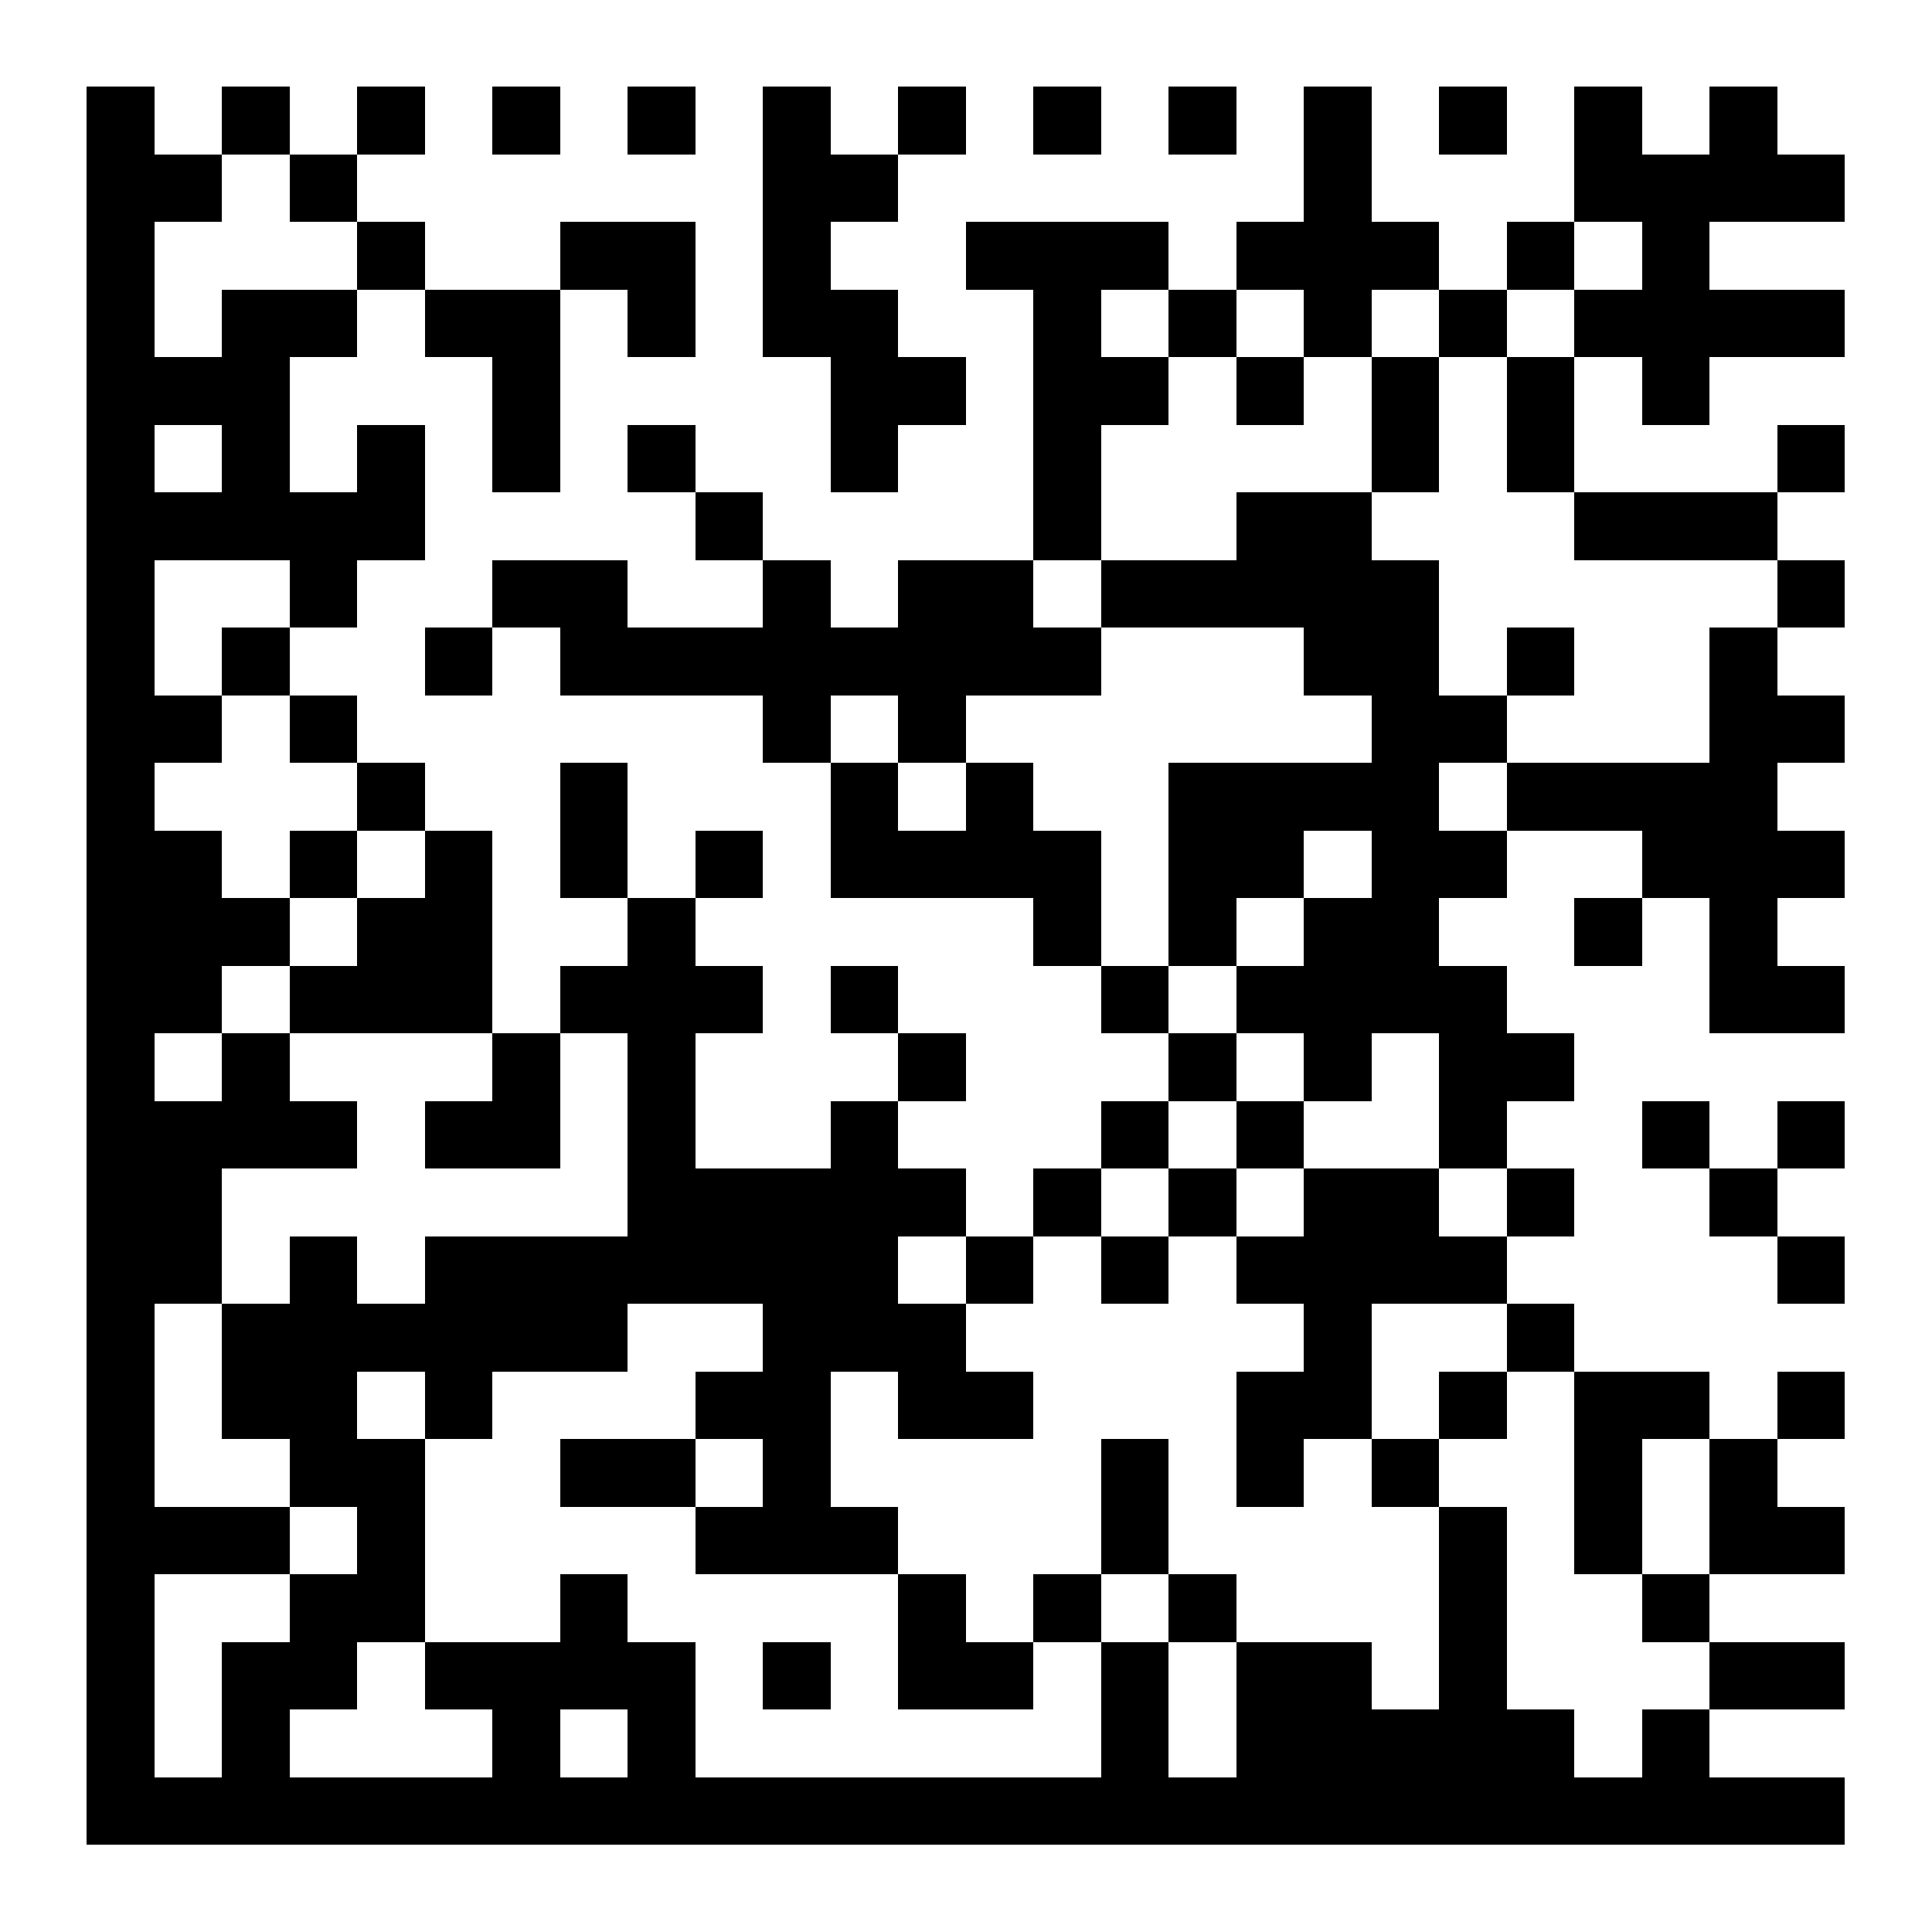
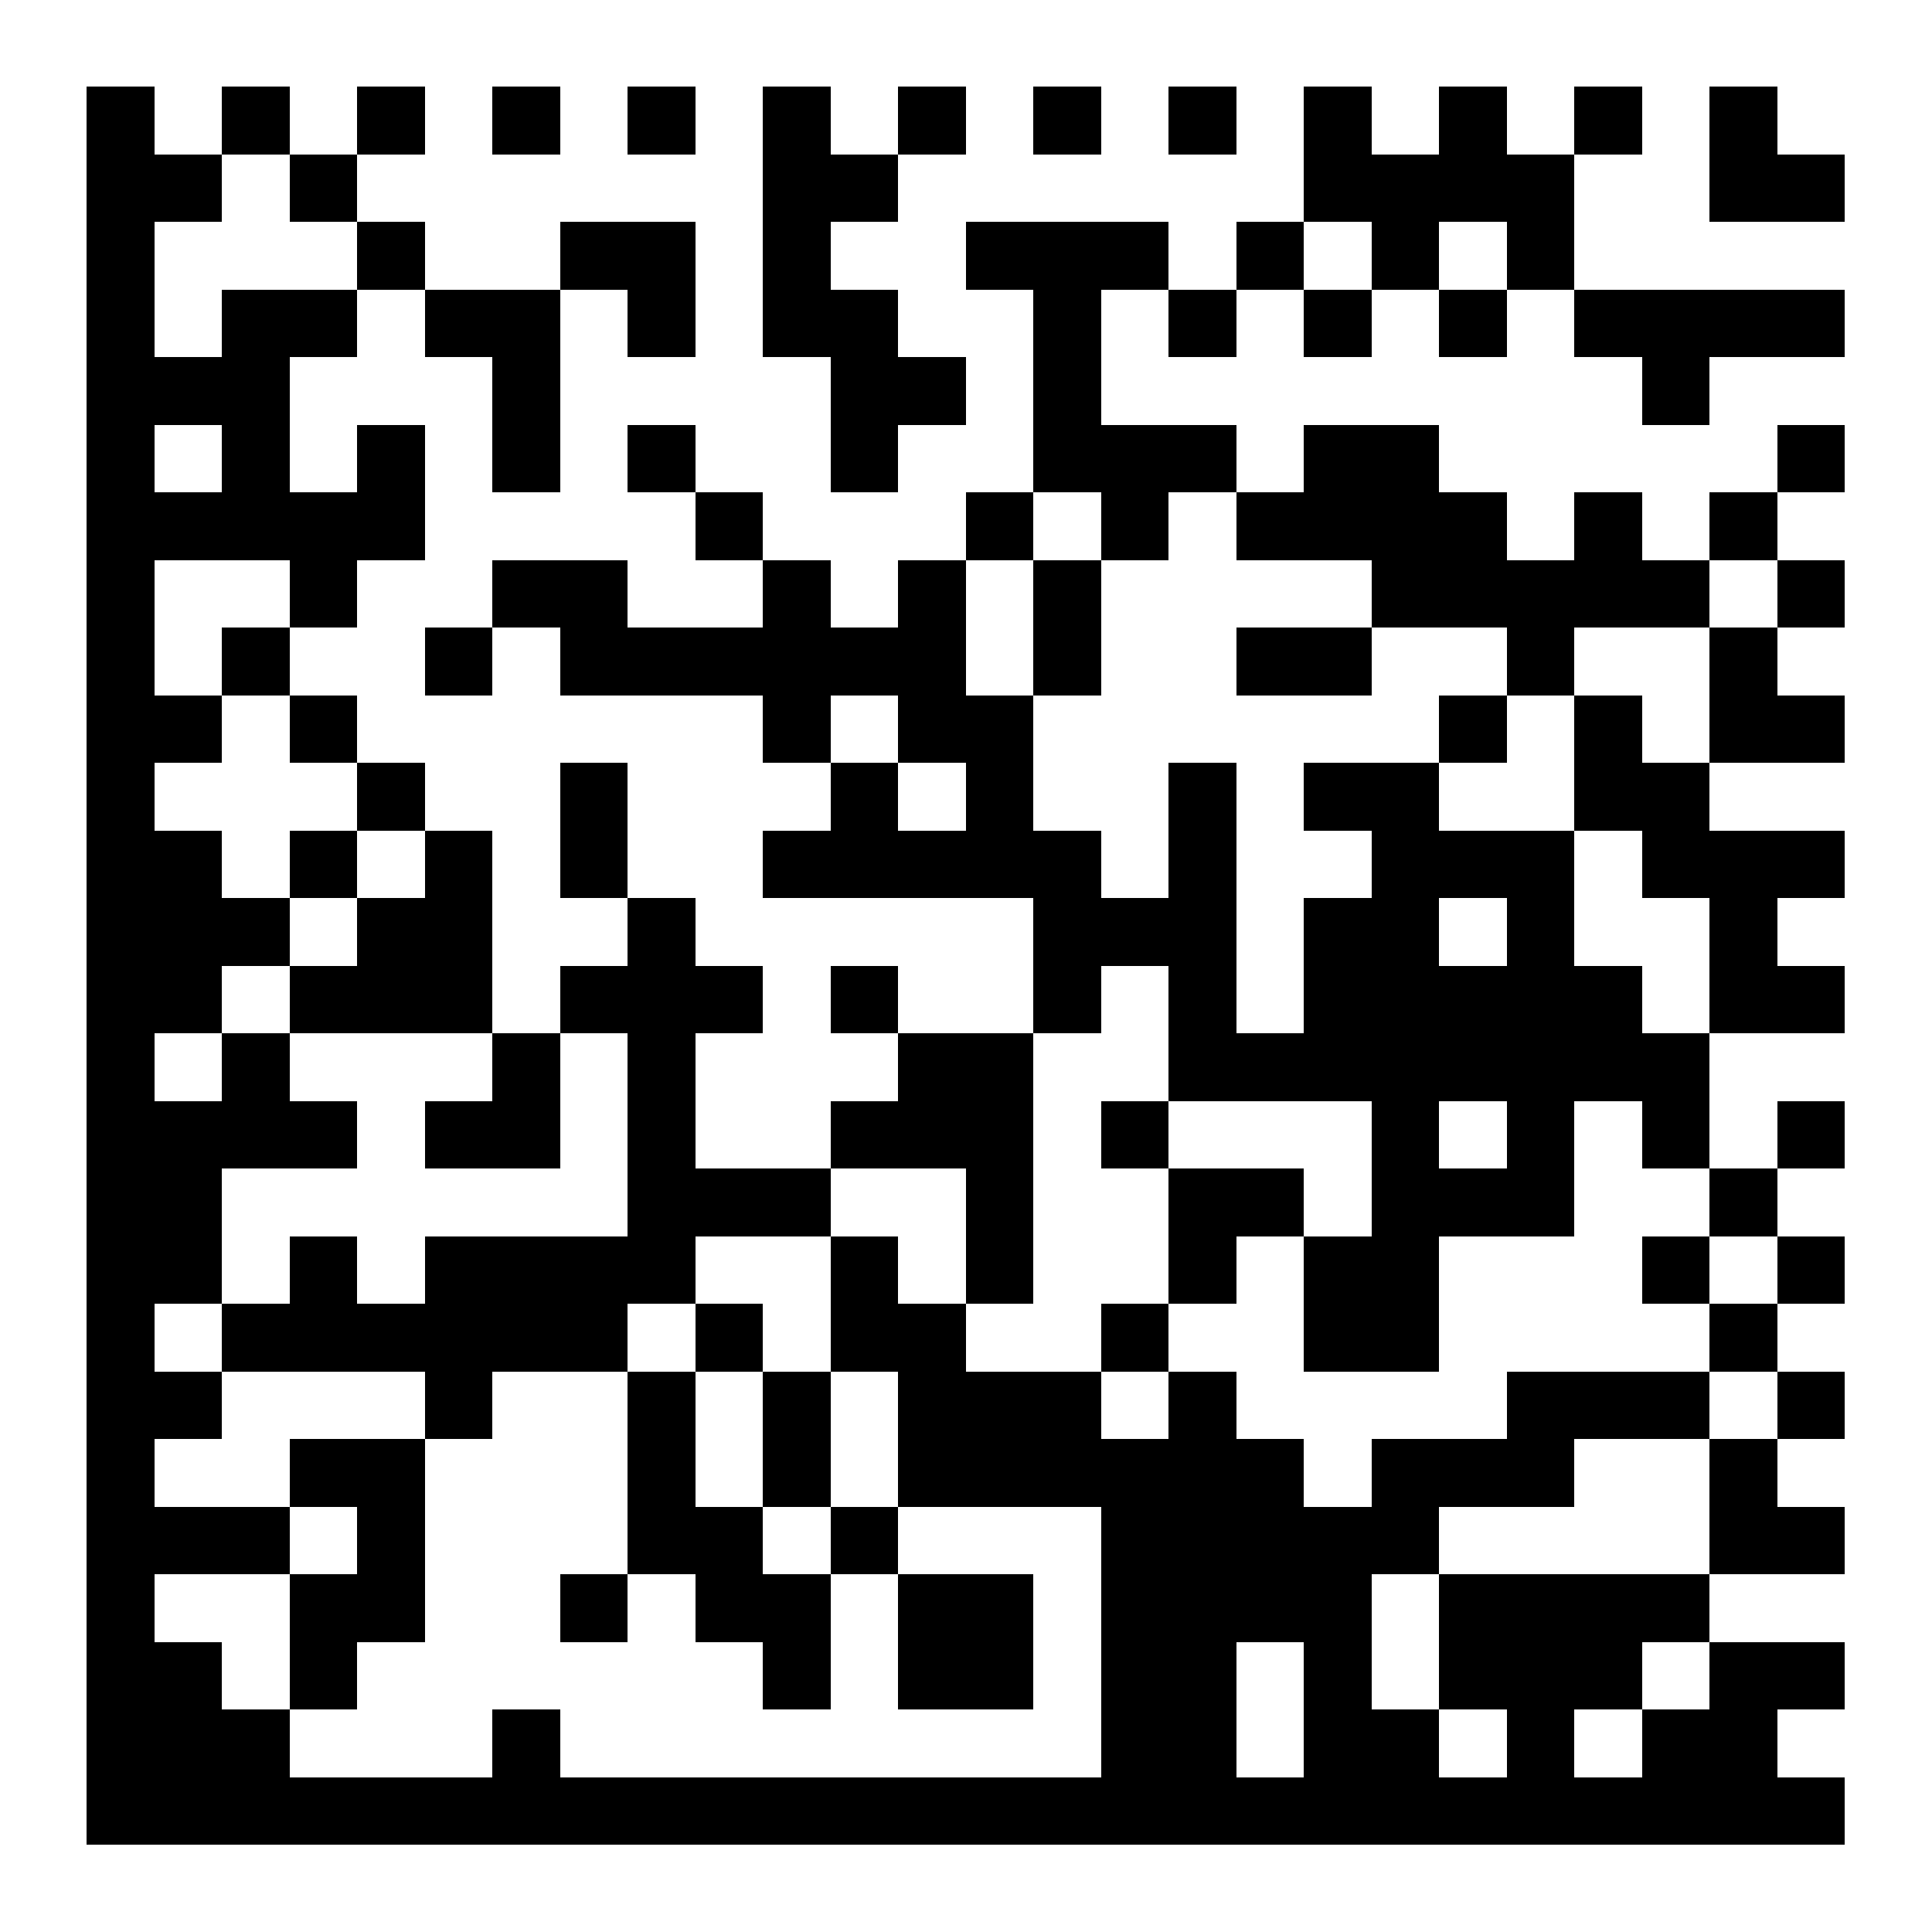
<svg xmlns="http://www.w3.org/2000/svg" version="1.2" baseProfile="tiny" shape-rendering="crispEdges" viewBox="0 0 200 200" viewport-fill="rgb(255,255,255)" viewport-fill-opacity="1" fill="rgb(0,0,0)" fill-opacity="1" style="background-color:rgb(255,255,255);background-color:rgba(255, 255, 255, 1);">
  <rect x="9" y="9" width="7" height="182" />
  <rect x="16" y="16" width="7" height="7" />
  <rect x="16" y="37" width="14" height="7" />
  <rect x="16" y="51" width="28" height="7" />
  <rect x="16" y="72" width="7" height="7" />
  <rect x="16" y="86" width="7" height="21" />
  <rect x="16" y="114" width="7" height="21" />
+   <rect x="16" y="142" width="7" height="7" />
  <rect x="16" y="156" width="14" height="7" />
-   <rect x="16" y="184" width="175" height="7" />
+   <rect x="16" y="170" width="7" height="21" />
  <rect x="23" y="9" width="7" height="7" />
  <rect x="23" y="30" width="7" height="28" />
  <rect x="23" y="65" width="7" height="7" />
  <rect x="23" y="93" width="7" height="7" />
  <rect x="23" y="107" width="7" height="14" />
-   <rect x="23" y="135" width="14" height="14" />
-   <rect x="23" y="170" width="7" height="21" />
+   <rect x="23" y="135" width="42" height="7" />
+   <rect x="23" y="177" width="7" height="14" />
  <rect x="30" y="16" width="7" height="7" />
  <rect x="30" y="30" width="7" height="7" />
  <rect x="30" y="58" width="7" height="7" />
  <rect x="30" y="72" width="7" height="7" />
  <rect x="30" y="86" width="7" height="7" />
  <rect x="30" y="100" width="21" height="7" />
  <rect x="30" y="114" width="7" height="7" />
-   <rect x="30" y="128" width="7" height="28" />
+   <rect x="30" y="128" width="7" height="14" />
+   <rect x="30" y="149" width="14" height="7" />
  <rect x="30" y="163" width="7" height="14" />
+   <rect x="30" y="184" width="161" height="7" />
  <rect x="37" y="9" width="7" height="7" />
  <rect x="37" y="23" width="7" height="7" />
  <rect x="37" y="44" width="7" height="14" />
  <rect x="37" y="79" width="7" height="7" />
  <rect x="37" y="93" width="14" height="14" />
-   <rect x="37" y="135" width="28" height="7" />
-   <rect x="37" y="149" width="7" height="21" />
+   <rect x="37" y="156" width="7" height="14" />
  <rect x="44" y="30" width="14" height="7" />
  <rect x="44" y="65" width="7" height="7" />
  <rect x="44" y="86" width="7" height="21" />
  <rect x="44" y="114" width="14" height="7" />
  <rect x="44" y="128" width="7" height="21" />
-   <rect x="44" y="170" width="28" height="7" />
  <rect x="51" y="9" width="7" height="7" />
  <rect x="51" y="37" width="7" height="14" />
  <rect x="51" y="58" width="14" height="7" />
  <rect x="51" y="107" width="7" height="14" />
  <rect x="51" y="128" width="14" height="14" />
  <rect x="51" y="177" width="7" height="14" />
  <rect x="58" y="23" width="14" height="7" />
-   <rect x="58" y="65" width="56" height="7" />
+   <rect x="58" y="65" width="42" height="7" />
  <rect x="58" y="79" width="7" height="14" />
  <rect x="58" y="100" width="21" height="7" />
-   <rect x="58" y="149" width="14" height="7" />
-   <rect x="58" y="163" width="7" height="14" />
+   <rect x="58" y="163" width="7" height="7" />
  <rect x="65" y="9" width="7" height="7" />
  <rect x="65" y="30" width="7" height="7" />
  <rect x="65" y="44" width="7" height="7" />
  <rect x="65" y="93" width="7" height="42" />
-   <rect x="65" y="177" width="7" height="14" />
+   <rect x="65" y="142" width="7" height="21" />
  <rect x="72" y="51" width="7" height="7" />
-   <rect x="72" y="86" width="7" height="7" />
-   <rect x="72" y="121" width="21" height="14" />
-   <rect x="72" y="142" width="14" height="7" />
-   <rect x="72" y="156" width="21" height="7" />
+   <rect x="72" y="121" width="14" height="7" />
+   <rect x="72" y="135" width="7" height="7" />
+   <rect x="72" y="156" width="7" height="14" />
  <rect x="79" y="9" width="7" height="28" />
  <rect x="79" y="58" width="7" height="21" />
-   <rect x="79" y="135" width="7" height="28" />
-   <rect x="79" y="170" width="7" height="7" />
+   <rect x="79" y="86" width="35" height="7" />
+   <rect x="79" y="142" width="7" height="14" />
+   <rect x="79" y="163" width="7" height="14" />
  <rect x="86" y="16" width="7" height="7" />
  <rect x="86" y="30" width="7" height="21" />
  <rect x="86" y="79" width="7" height="14" />
  <rect x="86" y="100" width="7" height="7" />
-   <rect x="86" y="114" width="7" height="28" />
+   <rect x="86" y="114" width="21" height="7" />
+   <rect x="86" y="128" width="7" height="14" />
+   <rect x="86" y="156" width="7" height="7" />
  <rect x="93" y="9" width="7" height="7" />
  <rect x="93" y="37" width="7" height="7" />
  <rect x="93" y="58" width="7" height="21" />
-   <rect x="93" y="86" width="21" height="7" />
-   <rect x="93" y="107" width="7" height="7" />
-   <rect x="93" y="121" width="7" height="7" />
-   <rect x="93" y="135" width="7" height="14" />
-   <rect x="93" y="163" width="7" height="14" />
+   <rect x="93" y="107" width="14" height="14" />
+   <rect x="93" y="135" width="7" height="21" />
+   <rect x="93" y="163" width="14" height="14" />
  <rect x="100" y="23" width="21" height="7" />
-   <rect x="100" y="58" width="7" height="14" />
-   <rect x="100" y="79" width="7" height="14" />
-   <rect x="100" y="128" width="7" height="7" />
-   <rect x="100" y="142" width="7" height="7" />
-   <rect x="100" y="170" width="7" height="7" />
+   <rect x="100" y="51" width="7" height="7" />
+   <rect x="100" y="72" width="7" height="21" />
+   <rect x="100" y="121" width="7" height="14" />
+   <rect x="100" y="142" width="14" height="14" />
  <rect x="107" y="9" width="7" height="7" />
-   <rect x="107" y="30" width="7" height="28" />
-   <rect x="107" y="93" width="7" height="7" />
-   <rect x="107" y="121" width="7" height="7" />
-   <rect x="107" y="163" width="7" height="7" />
-   <rect x="114" y="37" width="7" height="7" />
-   <rect x="114" y="58" width="35" height="7" />
-   <rect x="114" y="100" width="7" height="7" />
+   <rect x="107" y="30" width="7" height="21" />
+   <rect x="107" y="58" width="7" height="14" />
+   <rect x="107" y="93" width="7" height="14" />
+   <rect x="114" y="44" width="7" height="14" />
+   <rect x="114" y="93" width="14" height="7" />
  <rect x="114" y="114" width="7" height="7" />
-   <rect x="114" y="128" width="7" height="7" />
-   <rect x="114" y="149" width="7" height="14" />
-   <rect x="114" y="170" width="7" height="21" />
+   <rect x="114" y="135" width="7" height="7" />
+   <rect x="114" y="149" width="14" height="42" />
  <rect x="121" y="9" width="7" height="7" />
  <rect x="121" y="30" width="7" height="7" />
-   <rect x="121" y="79" width="7" height="21" />
-   <rect x="121" y="107" width="7" height="7" />
-   <rect x="121" y="121" width="7" height="7" />
-   <rect x="121" y="163" width="7" height="7" />
-   <rect x="128" y="23" width="21" height="7" />
-   <rect x="128" y="37" width="7" height="7" />
-   <rect x="128" y="51" width="14" height="14" />
-   <rect x="128" y="79" width="7" height="14" />
-   <rect x="128" y="100" width="28" height="7" />
-   <rect x="128" y="114" width="7" height="7" />
-   <rect x="128" y="128" width="28" height="7" />
-   <rect x="128" y="142" width="7" height="14" />
-   <rect x="128" y="170" width="14" height="21" />
-   <rect x="135" y="9" width="7" height="28" />
-   <rect x="135" y="65" width="14" height="7" />
+   <rect x="121" y="44" width="7" height="7" />
+   <rect x="121" y="79" width="7" height="35" />
+   <rect x="121" y="121" width="7" height="14" />
+   <rect x="121" y="142" width="7" height="49" />
+   <rect x="128" y="23" width="7" height="7" />
+   <rect x="128" y="51" width="28" height="7" />
+   <rect x="128" y="65" width="14" height="7" />
+   <rect x="128" y="107" width="49" height="7" />
+   <rect x="128" y="121" width="7" height="7" />
+   <rect x="128" y="149" width="7" height="21" />
+   <rect x="135" y="9" width="7" height="14" />
+   <rect x="135" y="30" width="7" height="7" />
+   <rect x="135" y="44" width="14" height="14" />
  <rect x="135" y="79" width="14" height="7" />
-   <rect x="135" y="93" width="7" height="21" />
-   <rect x="135" y="121" width="7" height="28" />
-   <rect x="142" y="37" width="7" height="14" />
-   <rect x="142" y="72" width="7" height="35" />
-   <rect x="142" y="121" width="7" height="14" />
-   <rect x="142" y="149" width="7" height="7" />
-   <rect x="142" y="177" width="21" height="14" />
-   <rect x="149" y="9" width="7" height="7" />
+   <rect x="135" y="93" width="14" height="21" />
+   <rect x="135" y="128" width="14" height="14" />
+   <rect x="135" y="156" width="7" height="35" />
+   <rect x="142" y="16" width="7" height="14" />
+   <rect x="142" y="58" width="35" height="7" />
+   <rect x="142" y="86" width="7" height="56" />
+   <rect x="142" y="149" width="7" height="14" />
+   <rect x="142" y="177" width="7" height="14" />
+   <rect x="149" y="9" width="7" height="14" />
  <rect x="149" y="30" width="7" height="7" />
  <rect x="149" y="72" width="7" height="7" />
-   <rect x="149" y="86" width="7" height="7" />
-   <rect x="149" y="107" width="7" height="14" />
-   <rect x="149" y="142" width="7" height="7" />
-   <rect x="149" y="156" width="7" height="35" />
-   <rect x="156" y="23" width="7" height="7" />
-   <rect x="156" y="37" width="7" height="14" />
+   <rect x="149" y="86" width="14" height="7" />
+   <rect x="149" y="100" width="21" height="14" />
+   <rect x="149" y="121" width="14" height="7" />
+   <rect x="149" y="149" width="14" height="7" />
+   <rect x="149" y="163" width="21" height="14" />
+   <rect x="156" y="16" width="7" height="14" />
  <rect x="156" y="65" width="7" height="7" />
-   <rect x="156" y="79" width="28" height="7" />
-   <rect x="156" y="107" width="7" height="7" />
-   <rect x="156" y="121" width="7" height="7" />
-   <rect x="156" y="135" width="7" height="7" />
-   <rect x="163" y="9" width="7" height="14" />
+   <rect x="156" y="93" width="7" height="35" />
+   <rect x="156" y="142" width="7" height="14" />
+   <rect x="156" y="177" width="7" height="14" />
+   <rect x="163" y="9" width="7" height="7" />
  <rect x="163" y="30" width="28" height="7" />
-   <rect x="163" y="51" width="21" height="7" />
-   <rect x="163" y="93" width="7" height="7" />
-   <rect x="163" y="142" width="7" height="21" />
-   <rect x="170" y="16" width="7" height="28" />
-   <rect x="170" y="86" width="21" height="7" />
+   <rect x="163" y="51" width="7" height="14" />
+   <rect x="163" y="72" width="7" height="14" />
+   <rect x="163" y="142" width="14" height="7" />
+   <rect x="170" y="37" width="7" height="7" />
+   <rect x="170" y="79" width="7" height="14" />
  <rect x="170" y="114" width="7" height="7" />
-   <rect x="170" y="142" width="7" height="7" />
+   <rect x="170" y="128" width="7" height="7" />
  <rect x="170" y="163" width="7" height="7" />
-   <rect x="170" y="177" width="7" height="14" />
+   <rect x="170" y="177" width="14" height="14" />
  <rect x="177" y="9" width="7" height="14" />
-   <rect x="177" y="65" width="7" height="42" />
+   <rect x="177" y="51" width="7" height="7" />
+   <rect x="177" y="65" width="7" height="14" />
+   <rect x="177" y="86" width="7" height="21" />
  <rect x="177" y="121" width="7" height="7" />
+   <rect x="177" y="135" width="7" height="7" />
  <rect x="177" y="149" width="7" height="14" />
-   <rect x="177" y="170" width="14" height="7" />
+   <rect x="177" y="170" width="7" height="21" />
  <rect x="184" y="16" width="7" height="7" />
  <rect x="184" y="44" width="7" height="7" />
  <rect x="184" y="58" width="7" height="7" />
  <rect x="184" y="72" width="7" height="7" />
+   <rect x="184" y="86" width="7" height="7" />
  <rect x="184" y="100" width="7" height="7" />
  <rect x="184" y="114" width="7" height="7" />
  <rect x="184" y="128" width="7" height="7" />
  <rect x="184" y="142" width="7" height="7" />
  <rect x="184" y="156" width="7" height="7" />
+   <rect x="184" y="170" width="7" height="7" />
</svg>
